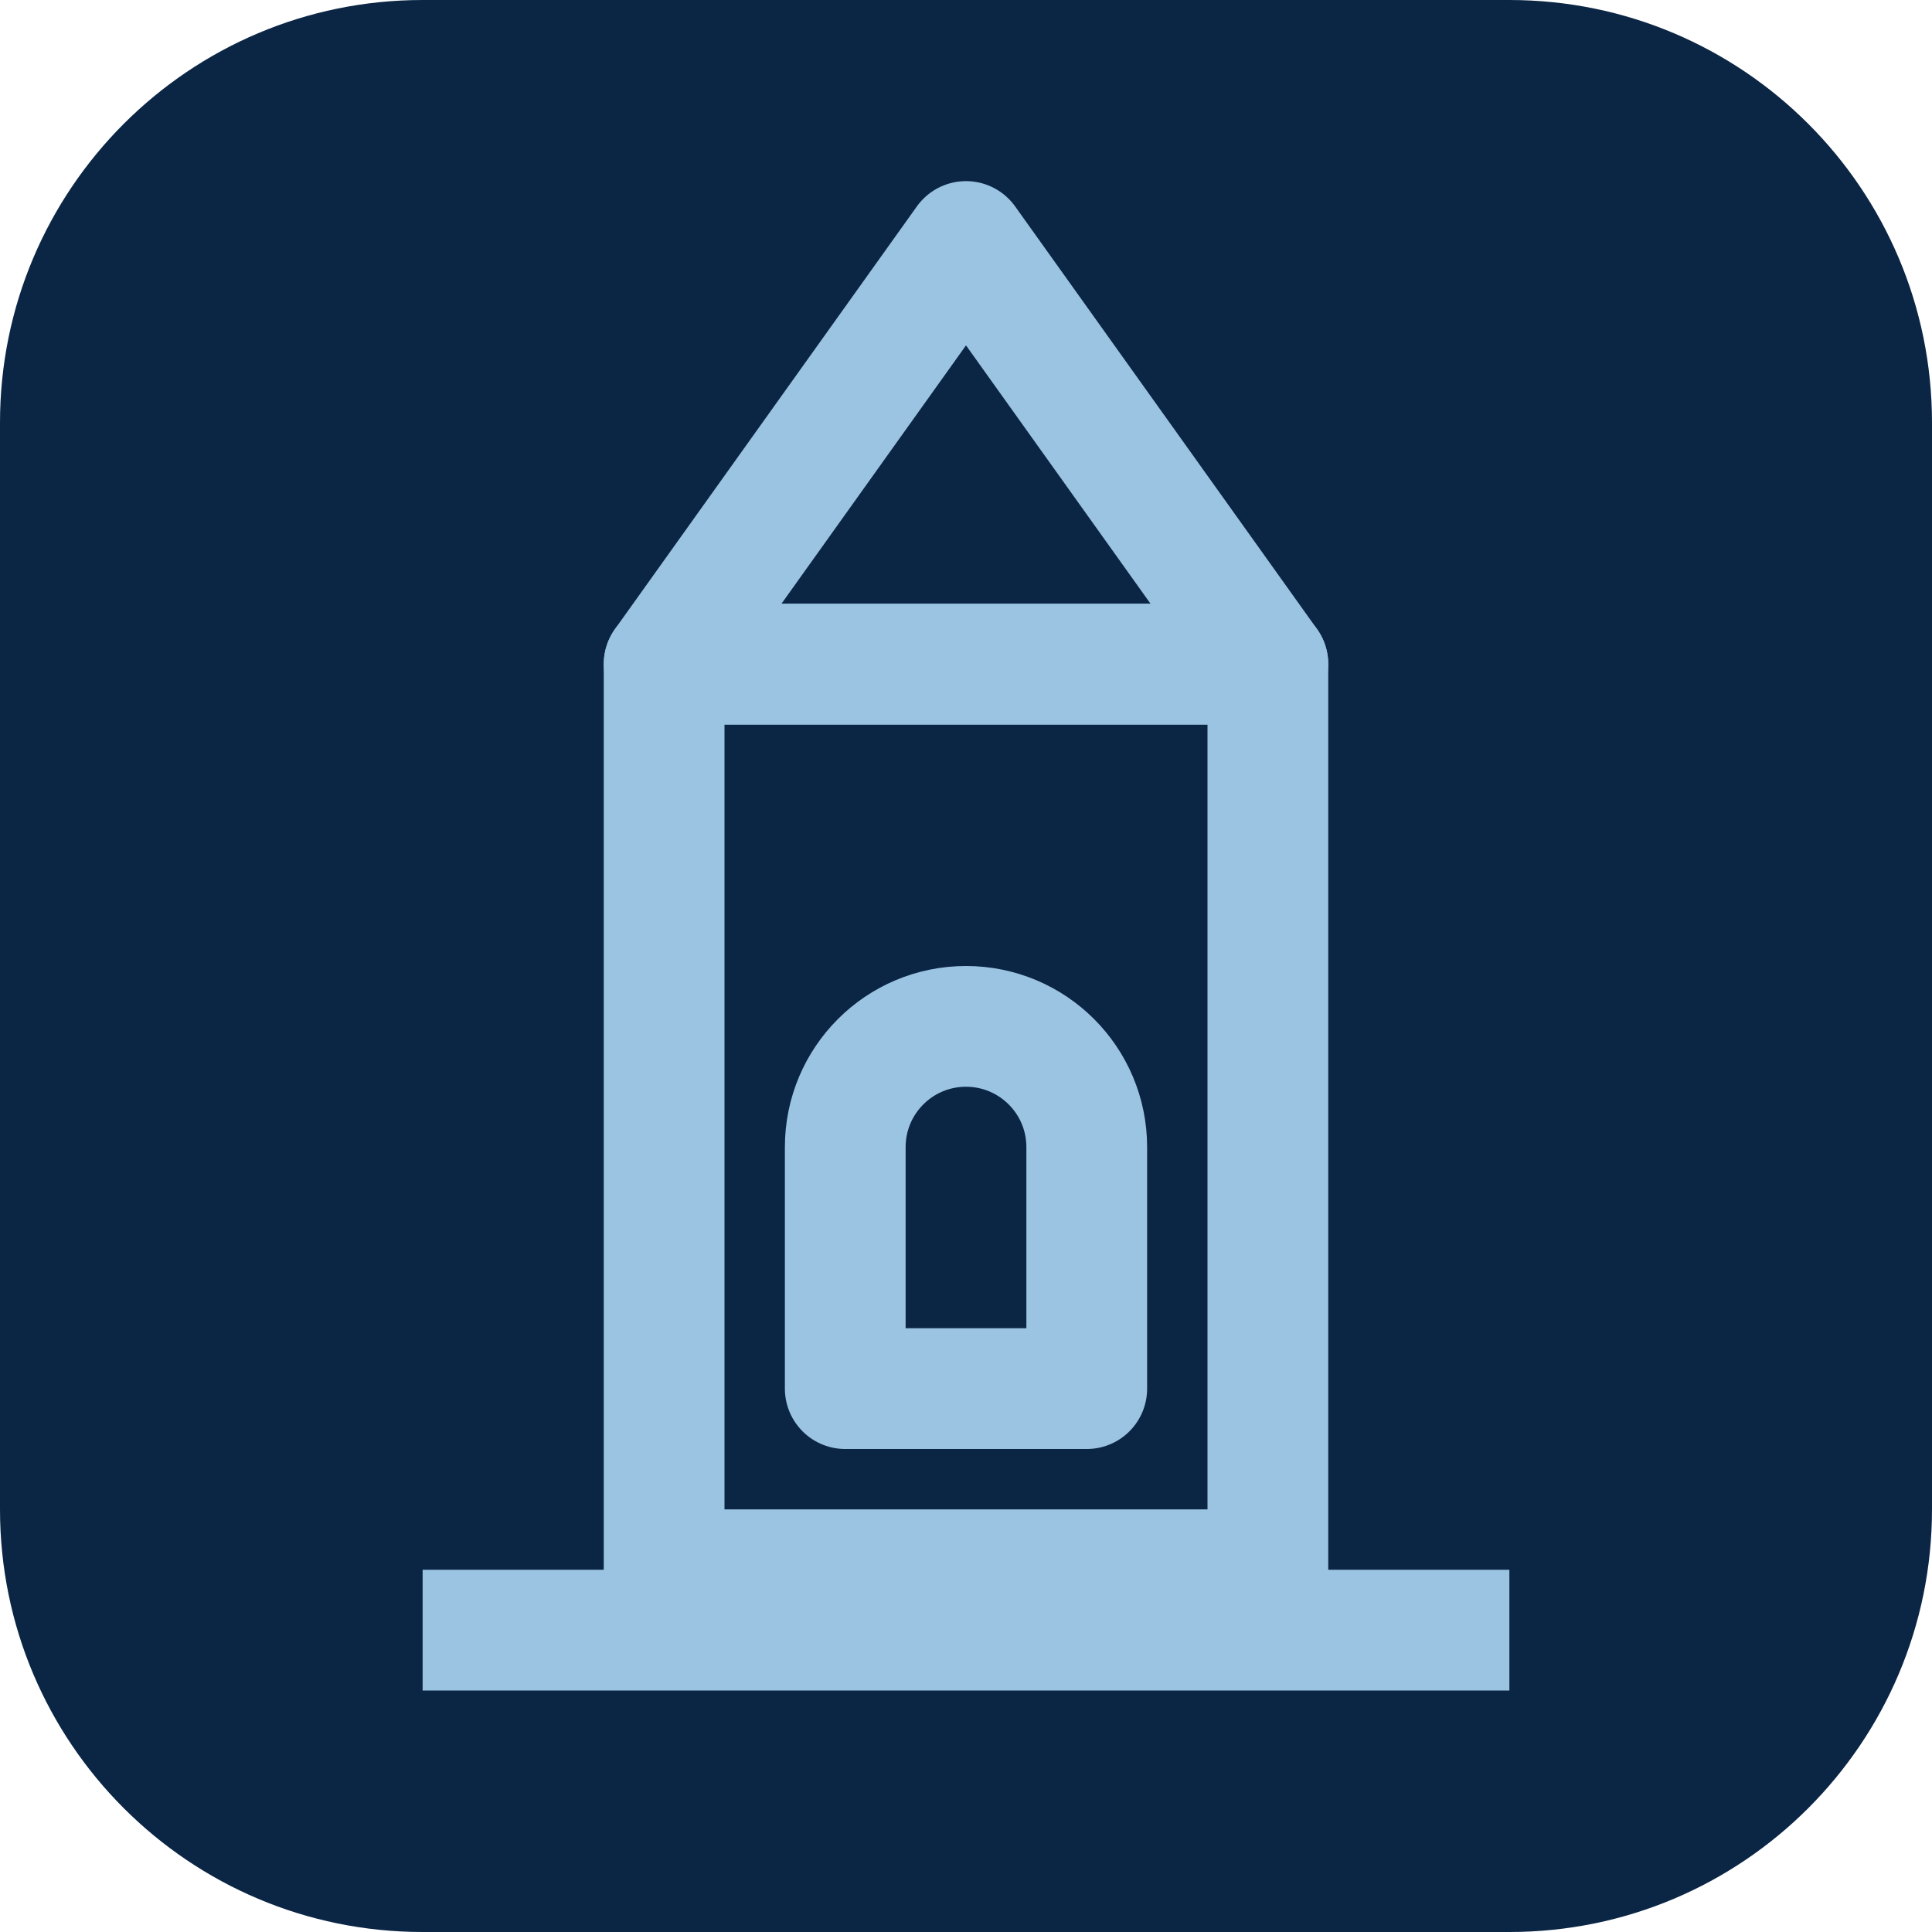
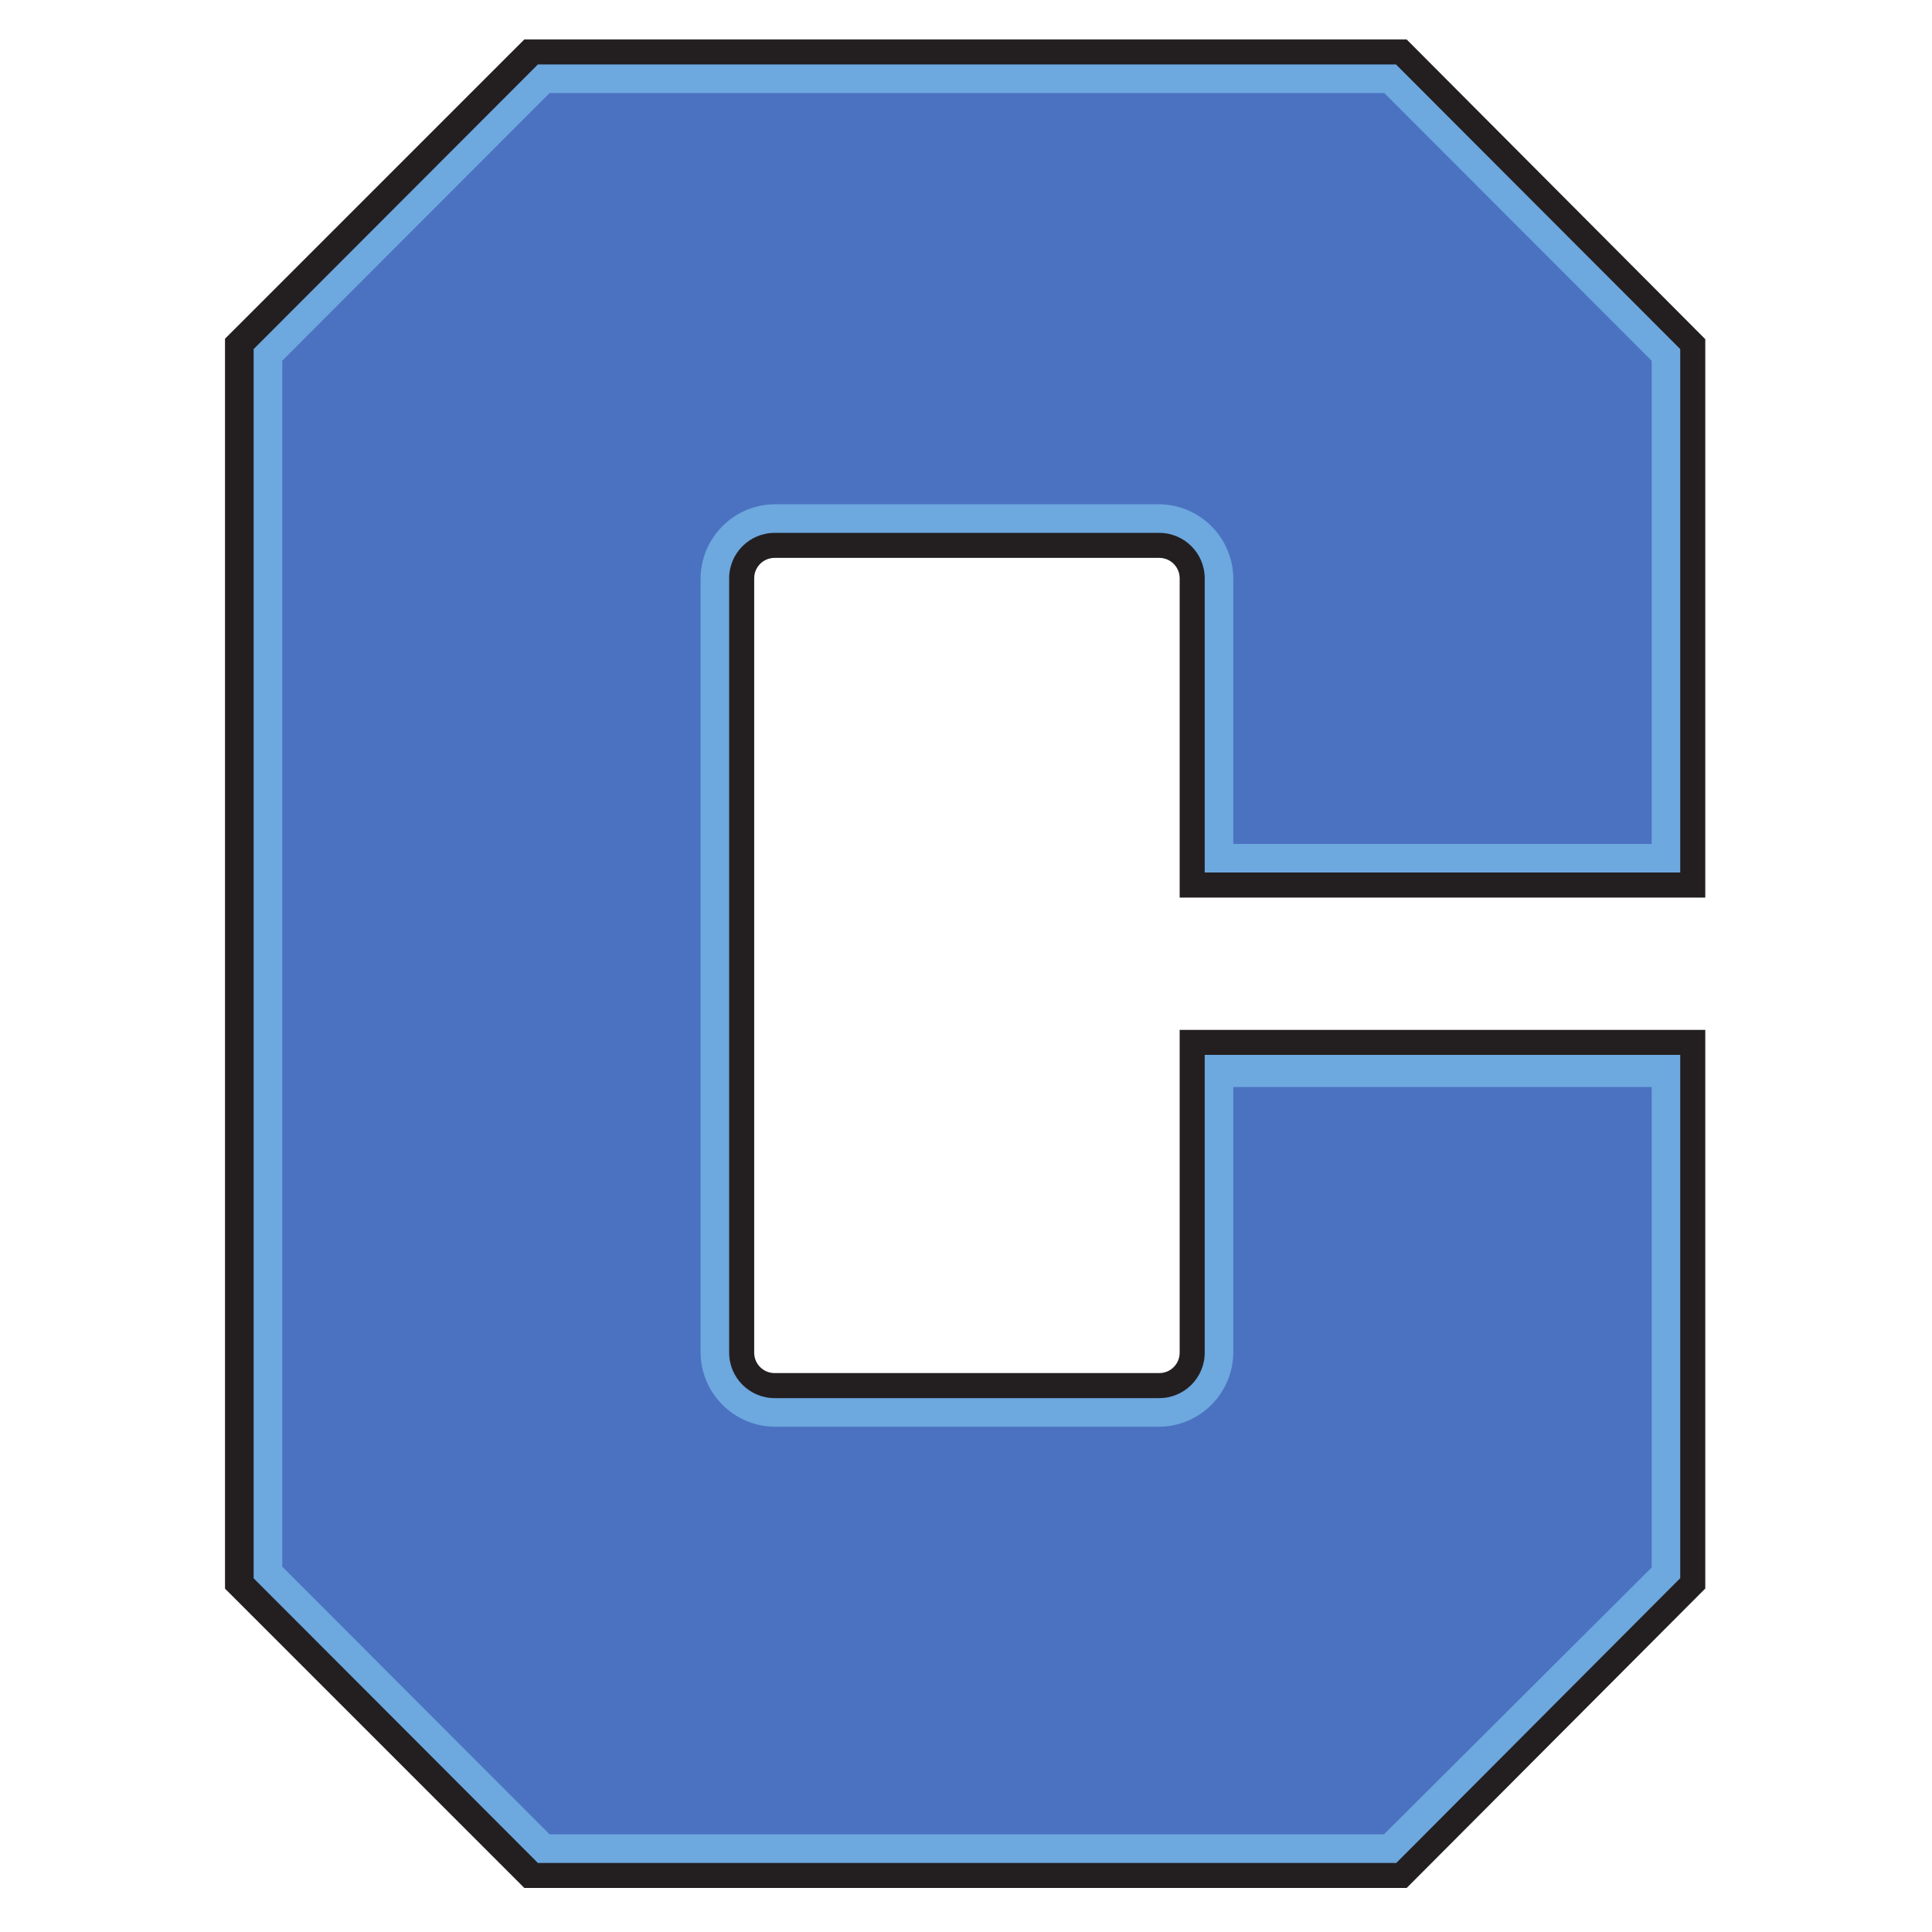
- <svg xmlns="http://www.w3.org/2000/svg" viewBox="0 0 32 32">
-   <rect width="32" height="32" rx="7" fill="#0B2545" />
-   <g fill="none" stroke="#9BC4E2" stroke-width="2" stroke-linejoin="round">
-     <path d="M16 4 L21 11 H11 Z" />
-     <rect x="11" y="11" width="10" height="15" />
-     <path d="M14 19 a2 2 0 0 1 4 0 V23 H14 Z" />
-     <path d="M7 27 H25" />
-   </g>
+ <svg xmlns="http://www.w3.org/2000/svg" viewBox="214 140 540 540">
+   <path fill-rule="nonzero" fill="#6da8df" fill-opacity="1" d="M 362.39 664.69 L 358.96 661.26 C 331.40 633.64 315.28 617.5 288.94 591.11 L 280.89 583.05 L 280.89 236.75 L 284.32 233.32 C 313.47 204.09 329.82 187.69 358.96 158.46 L 362.39 155.02 L 605.14 155.02 L 636.60 186.58 C 651.35 201.37 664.69 214.76 683.21 233.32 L 686.63 236.75 L 686.63 387.87 L 546.72 387.87 L 546.72 301.14 C 546.72 296.06 542.60 291.93 537.51 291.93 L 430.01 291.93 C 424.92 291.93 420.80 296.06 420.80 301.14 L 420.80 517.58 C 420.80 522.66 424.92 526.78 430.01 526.78 L 537.51 526.78 C 542.60 526.78 546.72 522.66 546.72 517.58 L 546.72 431.84 L 686.63 431.84 L 686.63 583.05 L 605.14 664.69 Z M 362.39 664.69 " />
+   <path fill-rule="nonzero" fill="#231f20" fill-opacity="1" d="M 364.33 660.70 L 604.27 660.70 L 683.63 581.10 L 683.63 434.84 L 550.72 434.84 L 550.72 518.07 C 550.72 525.09 545.03 530.78 538.00 530.78 L 430.52 530.78 C 423.50 530.78 417.80 525.09 417.80 518.07 L 417.80 301.65 C 417.80 294.63 423.50 288.94 430.52 288.94 L 538.00 288.94 C 545.03 288.94 550.72 294.63 550.72 301.65 L 550.72 383.87 L 683.63 383.87 L 683.63 237.57 L 681.23 235.17 C 664.87 218.79 652.55 206.46 639.73 193.62 L 604.19 158.02 L 364.33 158.02 L 361.94 160.42 C 332.79 189.62 316.44 205.99 287.29 235.17 L 284.89 237.57 L 284.89 581.14 L 297.17 593.43 C 320.50 616.80 336.25 632.57 361.94 658.30 Z M 607.17 667.69 L 360.55 667.69 L 356.09 663.23 C 330.37 637.51 314.61 621.74 291.24 598.37 L 276.89 584.03 L 276.89 234.67 L 281.35 230.22 C 310.54 201.04 326.91 184.67 356.09 155.48 L 360.55 151.03 L 607.17 151.03 L 644.73 188.73 C 657.53 201.58 669.84 213.94 686.18 230.33 L 690.63 234.80 L 690.63 390.87 L 543.72 390.87 L 543.72 301.63 C 543.72 298.48 541.17 295.93 538.03 295.93 L 430.5 295.93 C 427.35 295.93 424.80 298.48 424.80 301.63 L 424.80 518.09 C 424.80 521.23 427.35 523.78 430.5 523.78 L 538.03 523.78 C 541.17 523.78 543.72 521.23 543.72 518.09 L 543.72 427.85 L 690.63 427.85 L 690.63 584.00 Z M 607.17 667.69 " />
+   <path fill-rule="nonzero" fill="#4b72c1" fill-opacity="1" d="M 675.64 375.88 L 675.64 240.83 C 646.45 211.62 630.10 195.23 600.91 166.01 L 367.61 166.01 C 338.44 195.23 322.07 211.62 292.89 240.83 L 292.89 577.88 C 322.07 607.10 338.44 623.48 367.61 652.70 L 600.83 652.70 C 630.05 623.58 646.42 607.25 675.64 578.12 L 675.64 443.83 L 558.71 443.83 L 558.71 517.87 C 558.71 529.42 549.35 538.78 537.81 538.78 L 430.72 538.78 C 419.17 538.78 409.81 529.42 409.81 517.87 L 409.81 301.85 C 409.81 290.30 419.17 280.94 430.72 280.94 L 537.81 280.94 C 549.35 280.94 558.71 290.30 558.71 301.85 L 558.71 375.88 Z M 675.64 375.88 " />
</svg>
